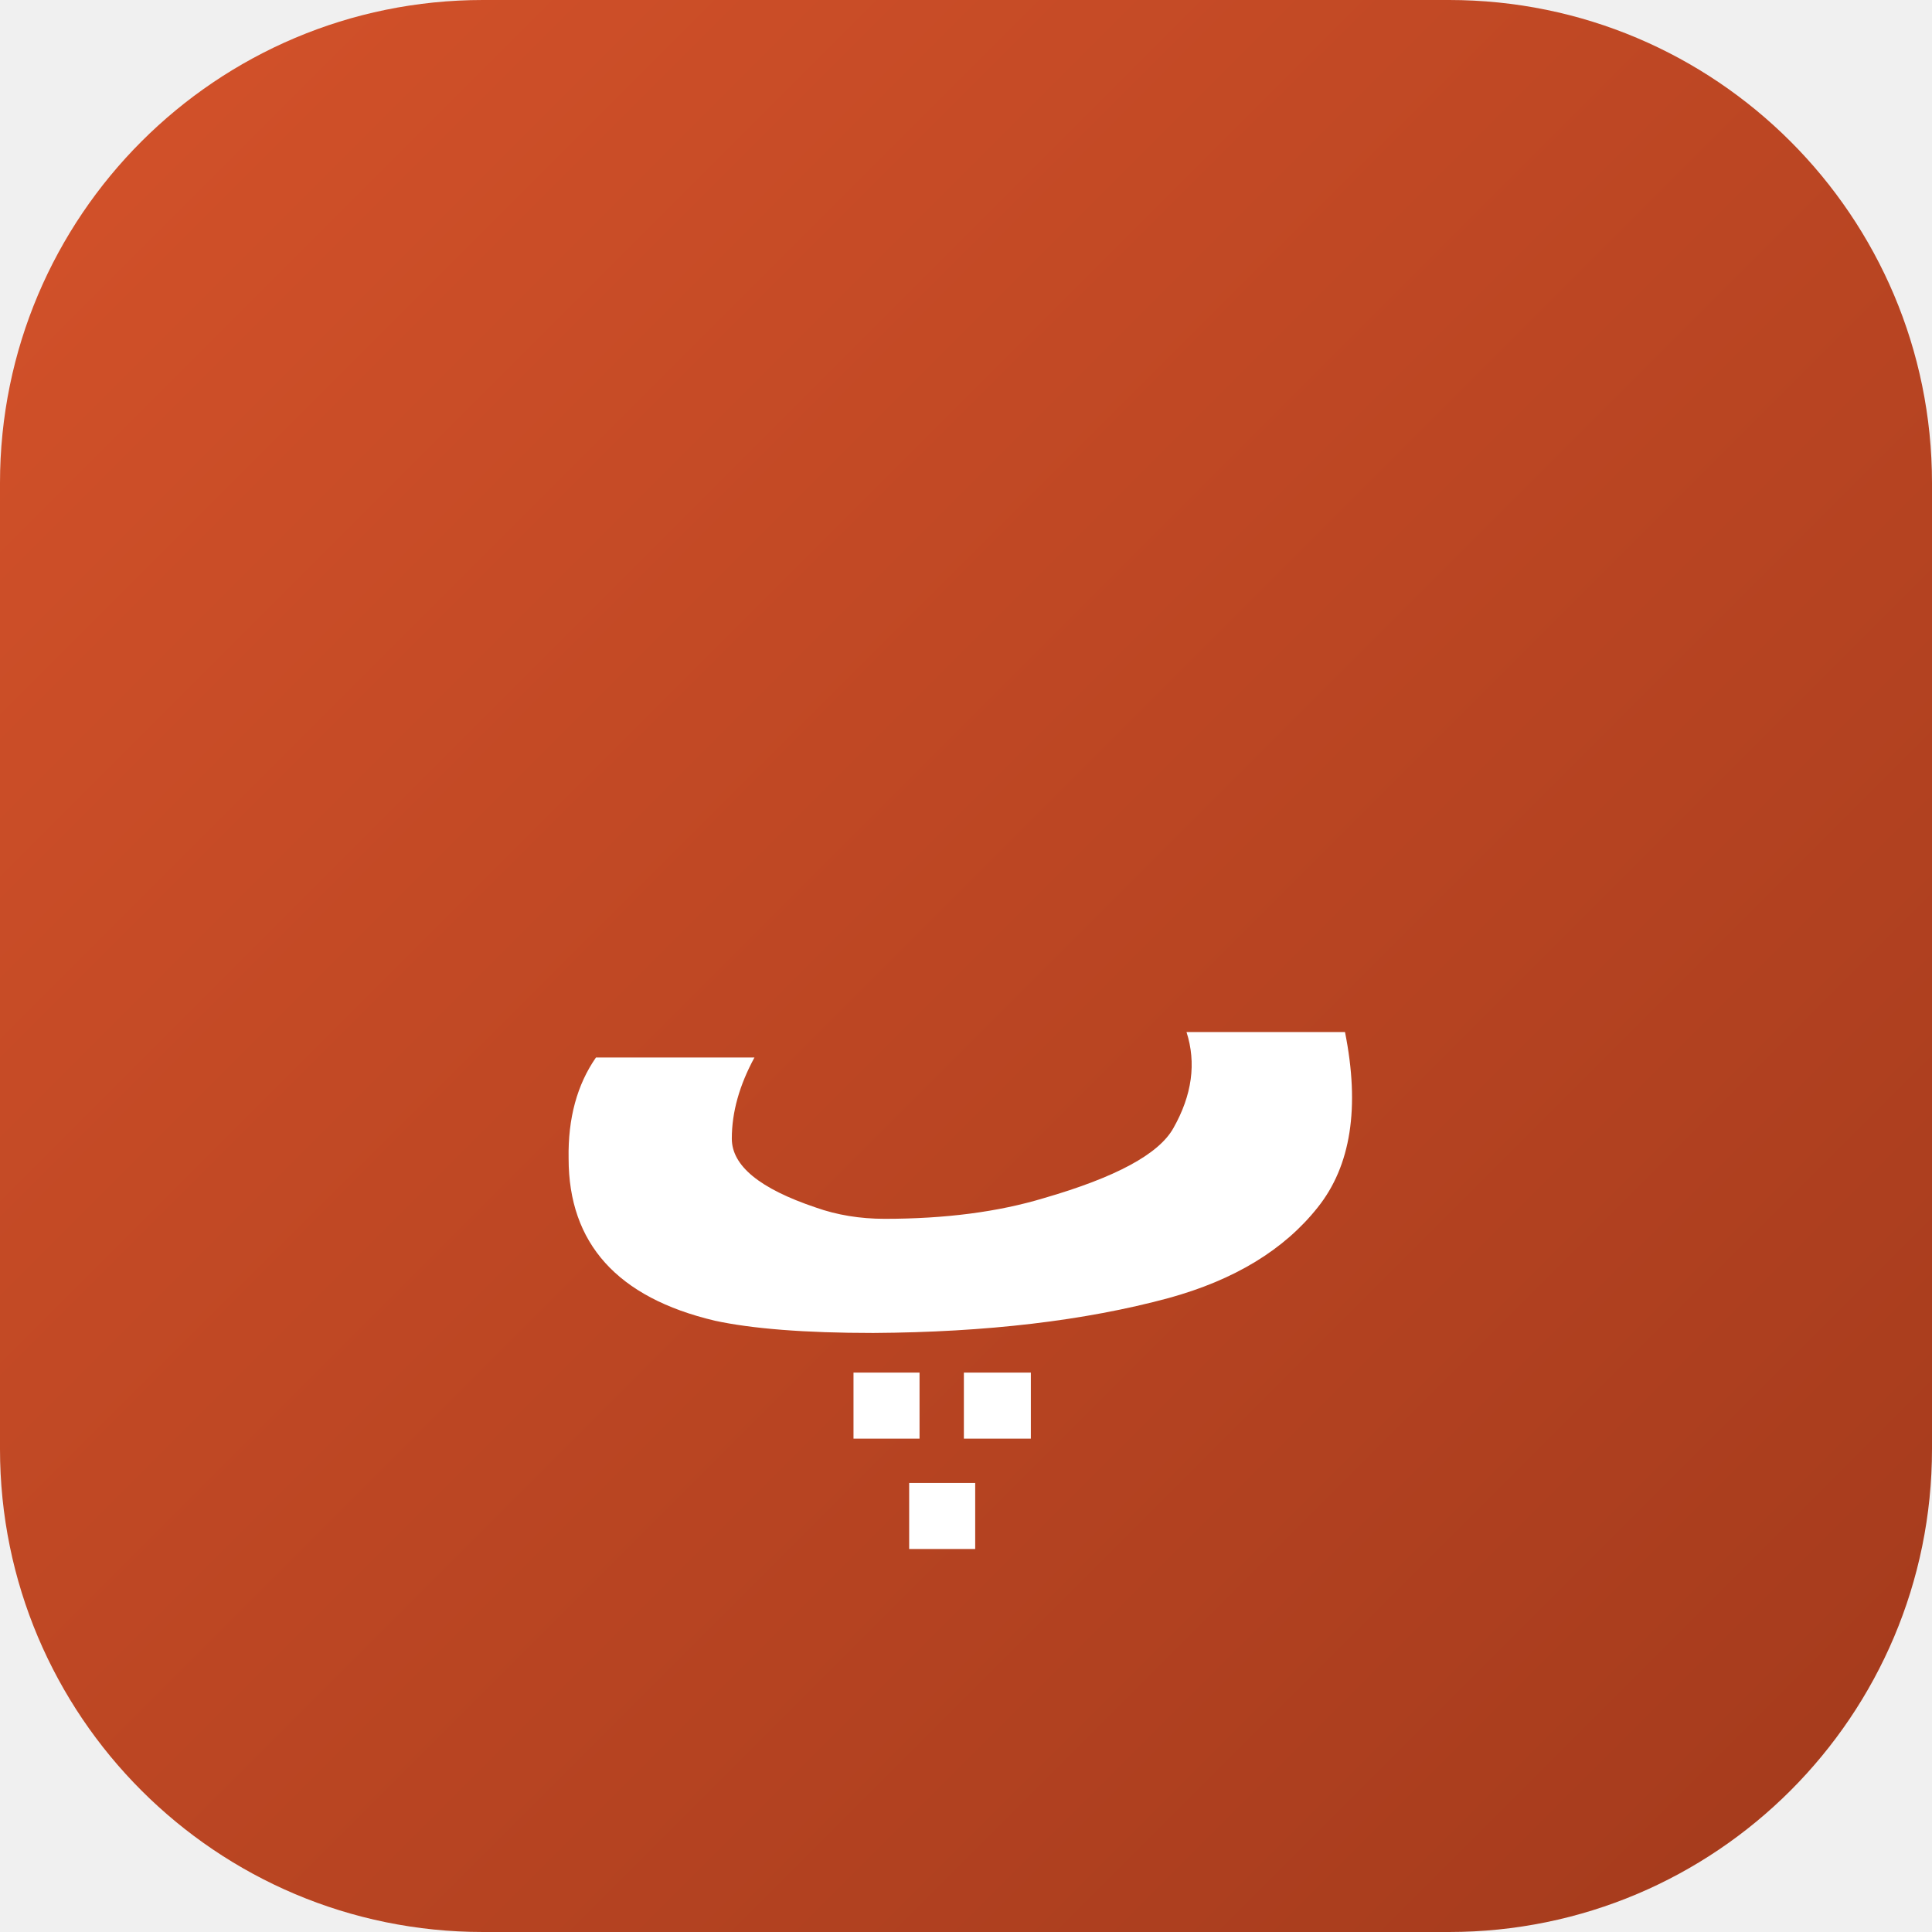
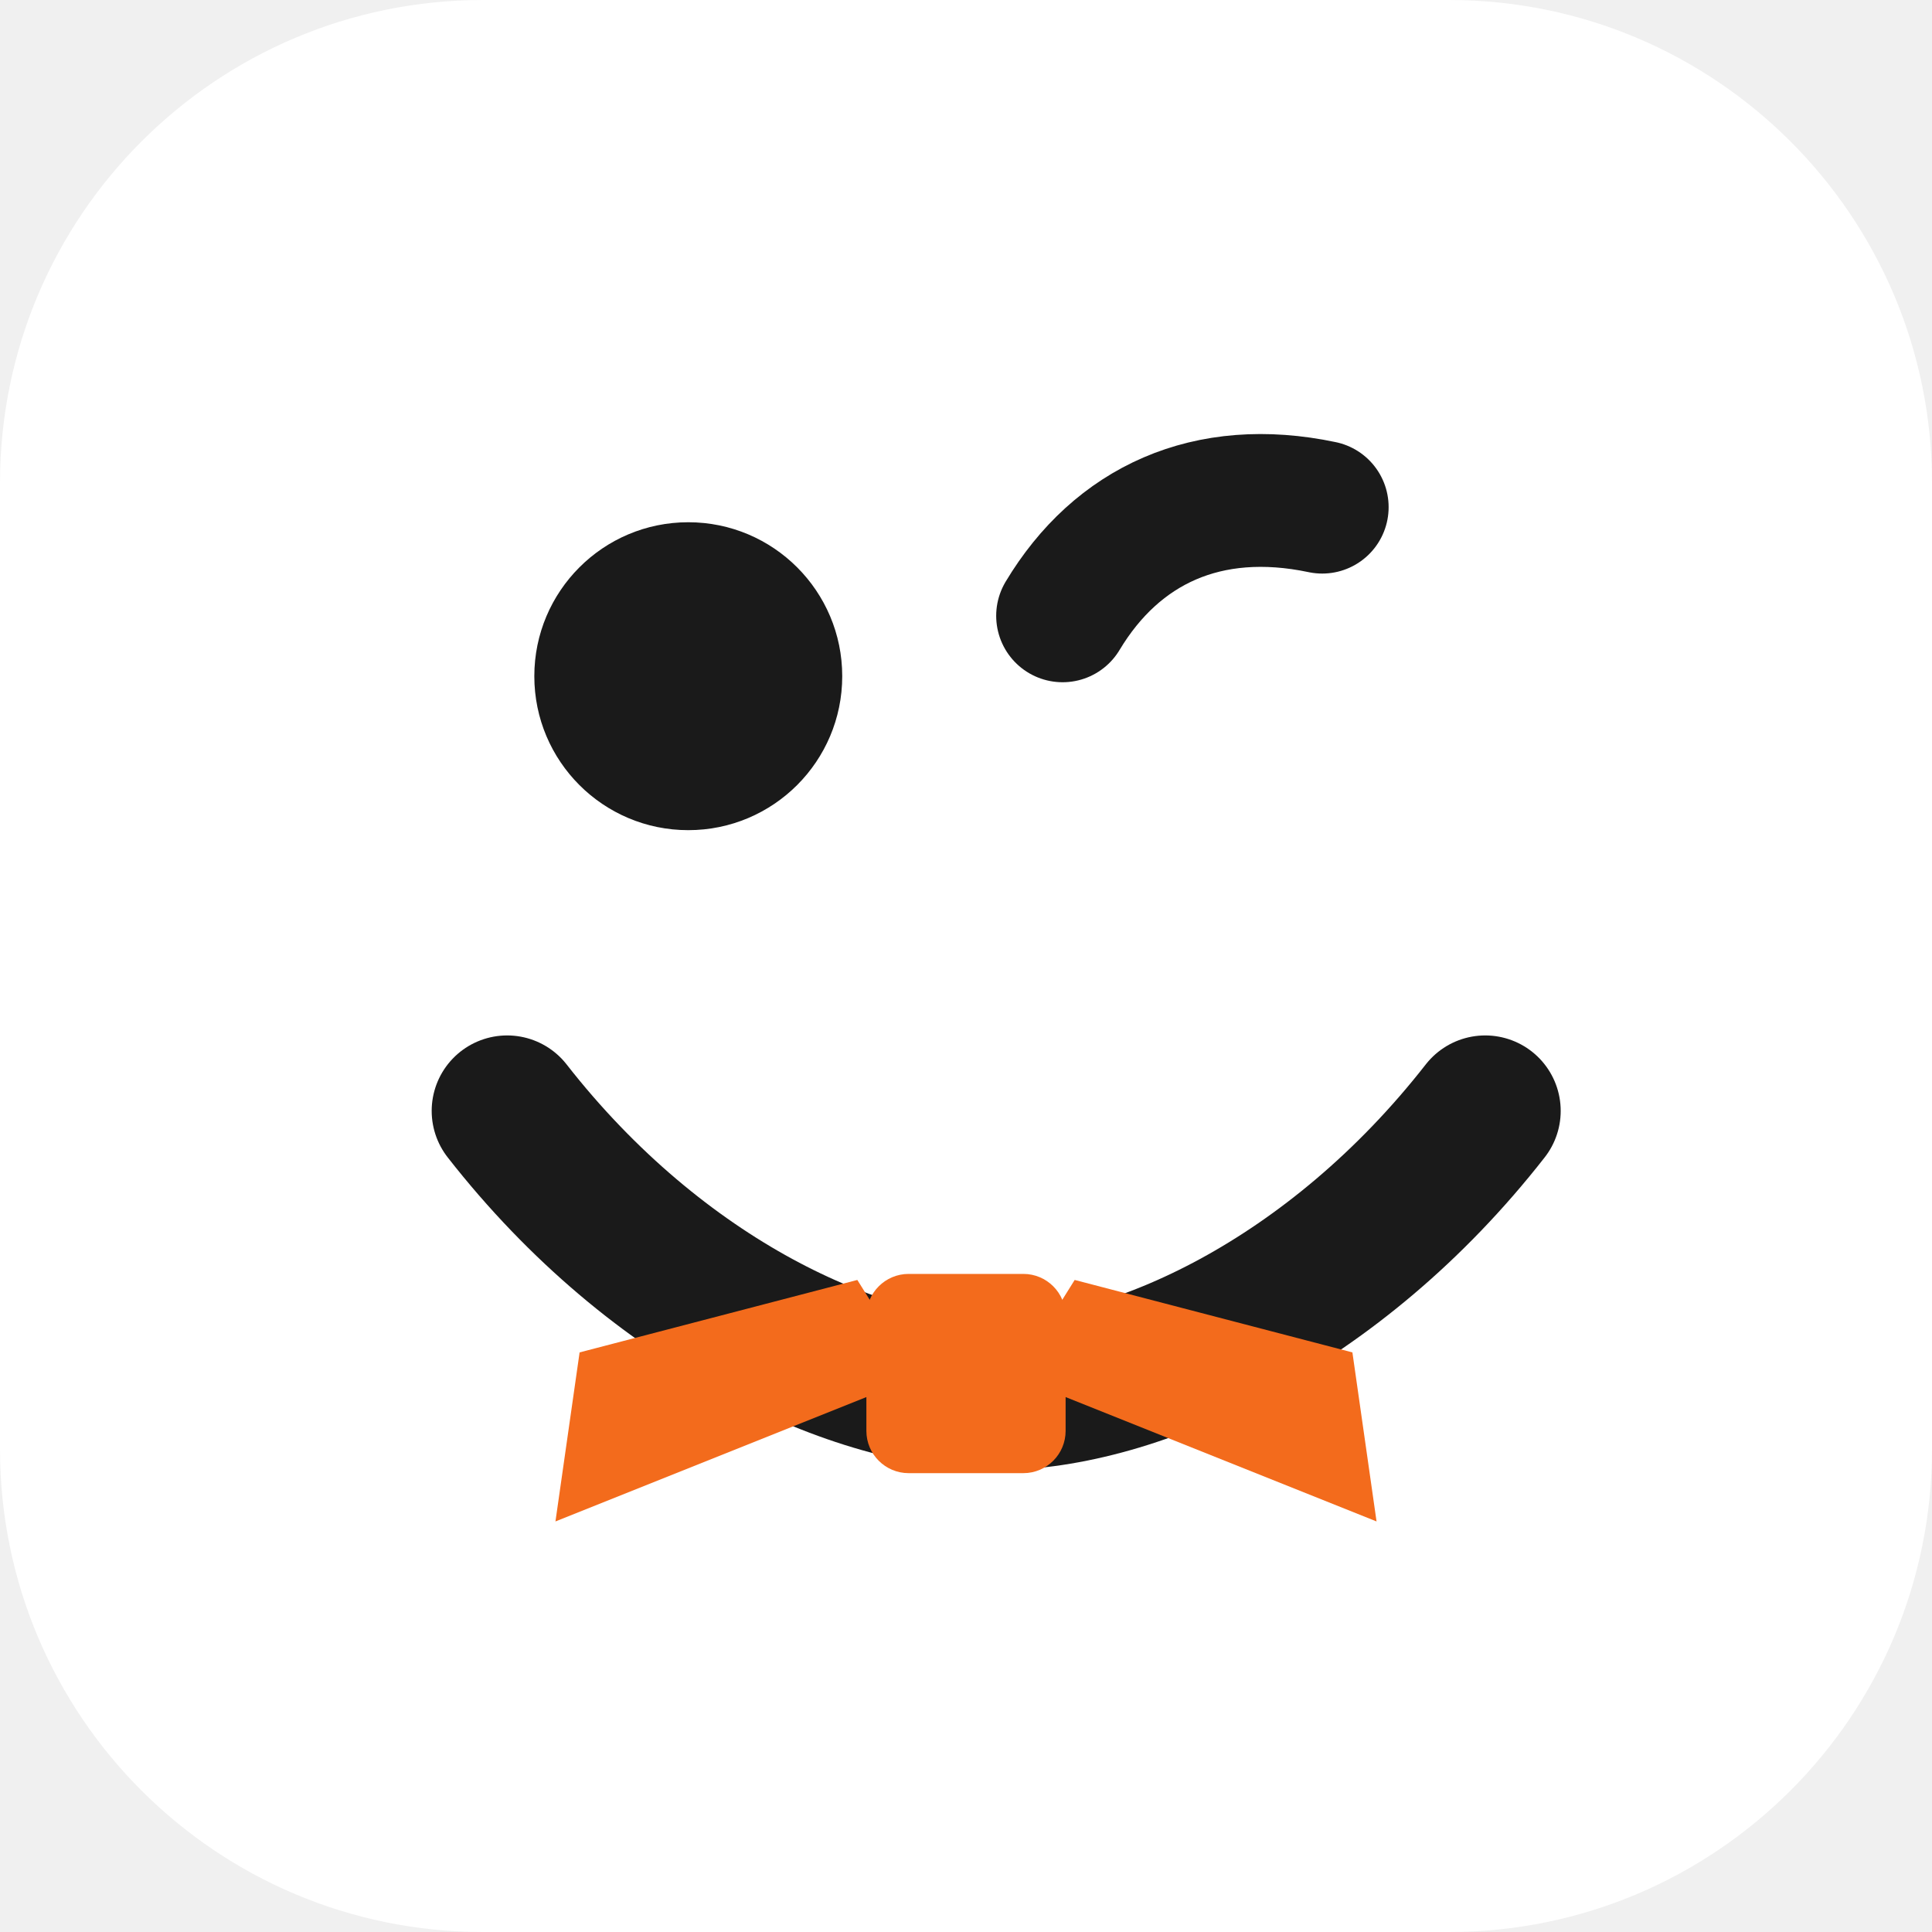
<svg xmlns="http://www.w3.org/2000/svg" viewBox="0 0 32 32">
-   <defs>
-     <linearGradient id="g" x1="0%" y1="0%" x2="100%" y2="100%">
-       <stop offset="0%" stop-color="#d4522a" />
-       <stop offset="100%" stop-color="#a33a1c" />
-     </linearGradient>
-   </defs>
-   <rect width="32" height="32" rx="8" fill="url(#g)" />
-   <text x="16" y="22" text-anchor="middle" fill="white" font-size="15" font-weight="800" font-family="Tahoma, sans-serif">پ</text>
+   <rect width="32" height="32" rx="8" fill="#fff" />
+   <circle cx="11.4" cy="11.2" r="2.55" fill="#1a1a1a" />
+   <path d="M17.6 10.2c.9-1.5 2.4-2.2 4.3-1.8" fill="none" stroke="#1a1a1a" stroke-width="2.2" stroke-linecap="round" />
+   <path d="M8.4 18.4c2.5 3.2 5.8 4.7 8.1 4.7s5.6-1.5 8.1-4.7" fill="none" stroke="#1a1a1a" stroke-width="2.5" stroke-linecap="round" />
+   <polygon points="9.2,25.2 15.2,22.8 14.2,21.2 9.6,22.4" fill="#f36b1c" />
+   <polygon points="22.8,25.2 16.8,22.8 17.8,21.2 22.4,22.4" fill="#f36b1c" />
+   <rect x="14.35" y="21.1" width="3.3" height="3.3" rx="0.7" fill="#f36b1c" />
</svg>
